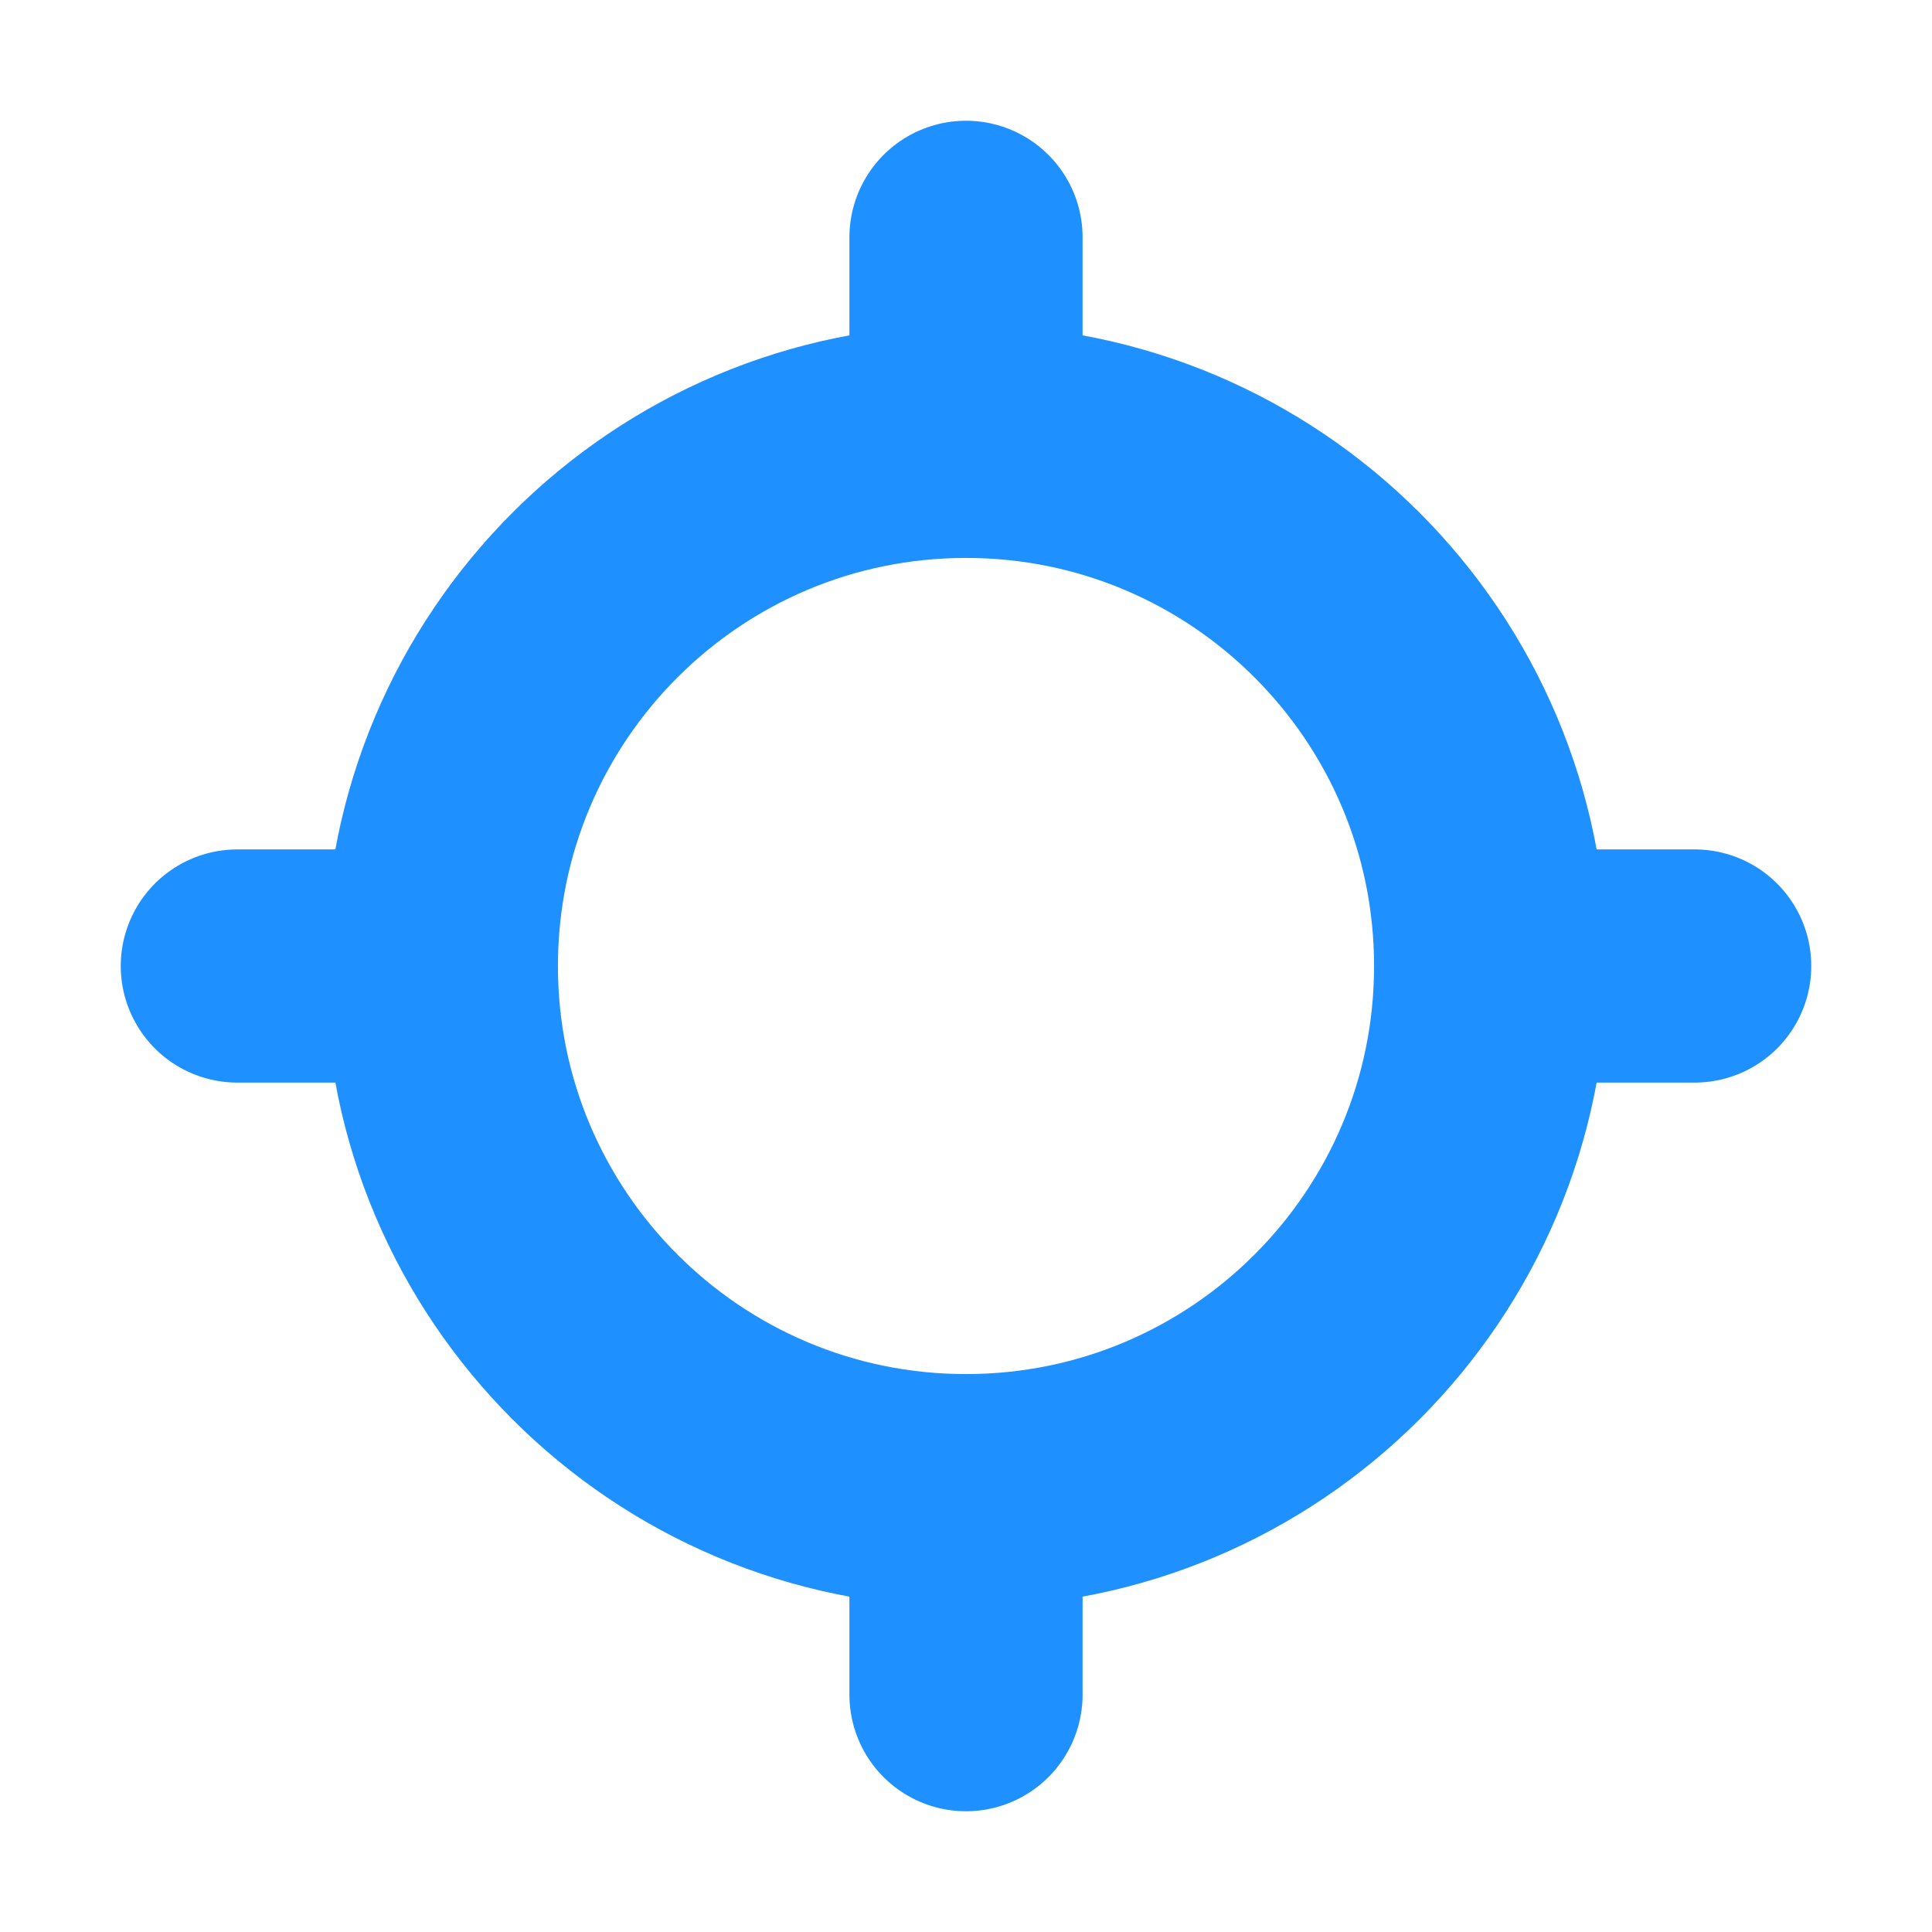
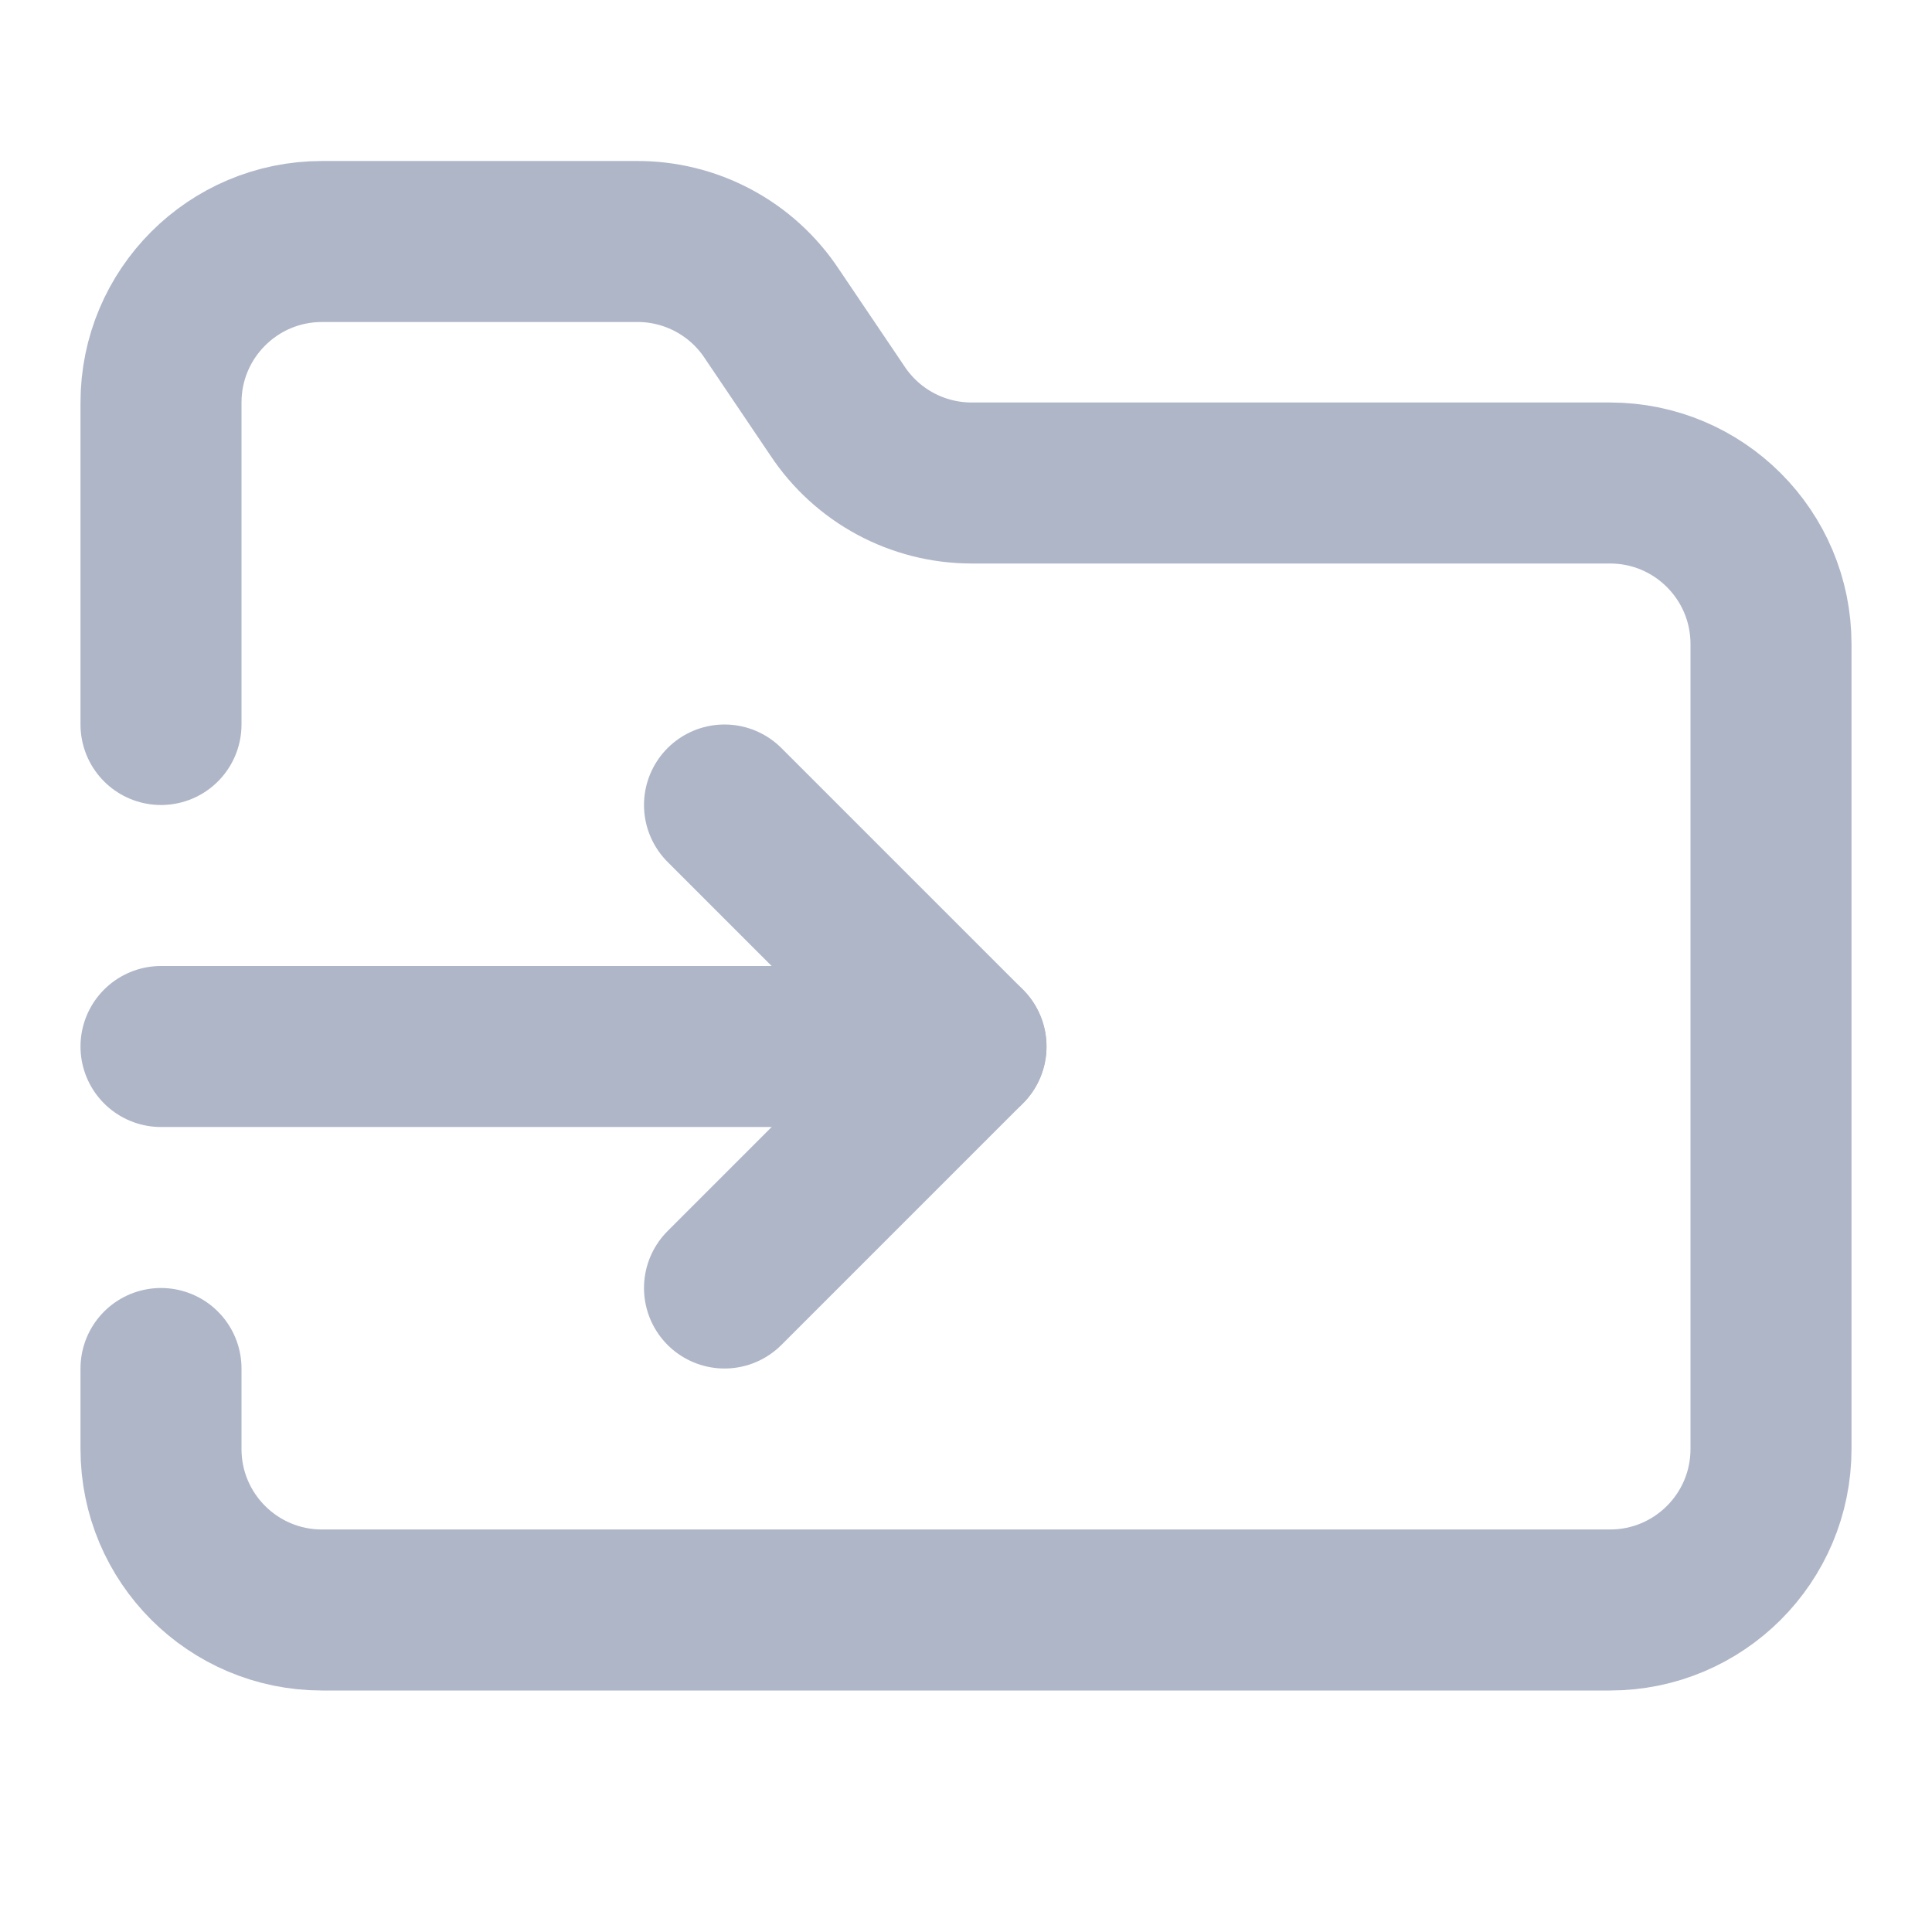
- <svg xmlns="http://www.w3.org/2000/svg" height="32" viewBox="0 0 32 32" width="32">
-   <path d="m16 6.345v-2.414m0 24.138v-2.414m0-18.345a8.69 8.69 0 1 0 8.69 8.69 8.69 8.69 0 0 0 -8.69-8.69zm9.655 8.69h2.414m-24.138 0h2.414" fill="none" stroke="#1e90ff" stroke-linecap="round" stroke-linejoin="round" stroke-width="3.862" />
+ <svg xmlns="http://www.w3.org/2000/svg" width="24" height="24" viewBox="0 0 24 24" fill="none" stroke="#aeb6c8" stroke-width="2" stroke-linecap="round" stroke-linejoin="round">
+   <path d="M2 9V5a2 2 0 0 1 2-2h3.9a2 2 0 0 1 1.69.9l.81 1.2a2 2 0 0 0 1.67.9H20a2 2 0 0 1 2 2v10a2 2 0 0 1-2 2H4a2 2 0 0 1-2-2v-1" />
+   <path d="M2 13h10" />
+   <path d="m9 16 3-3-3-3" />
</svg>
